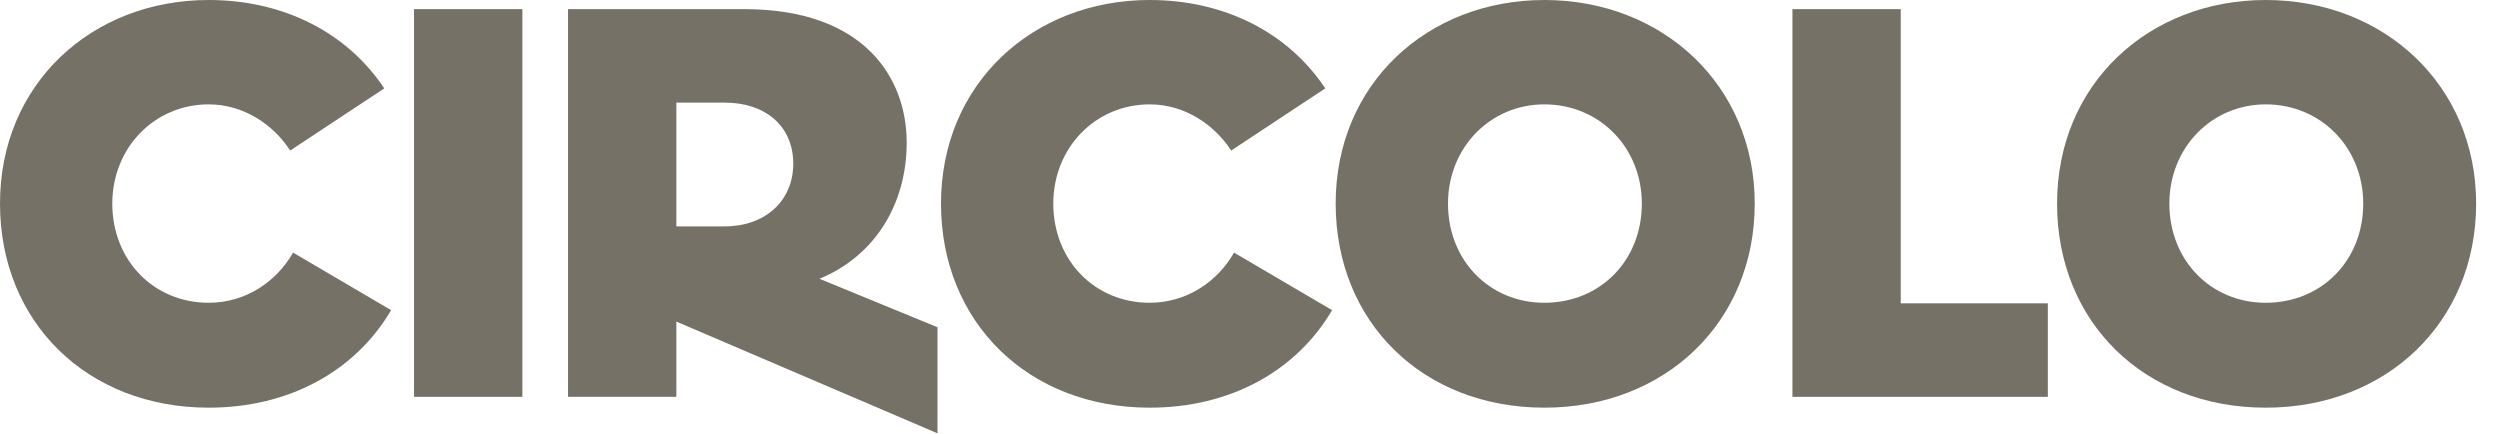
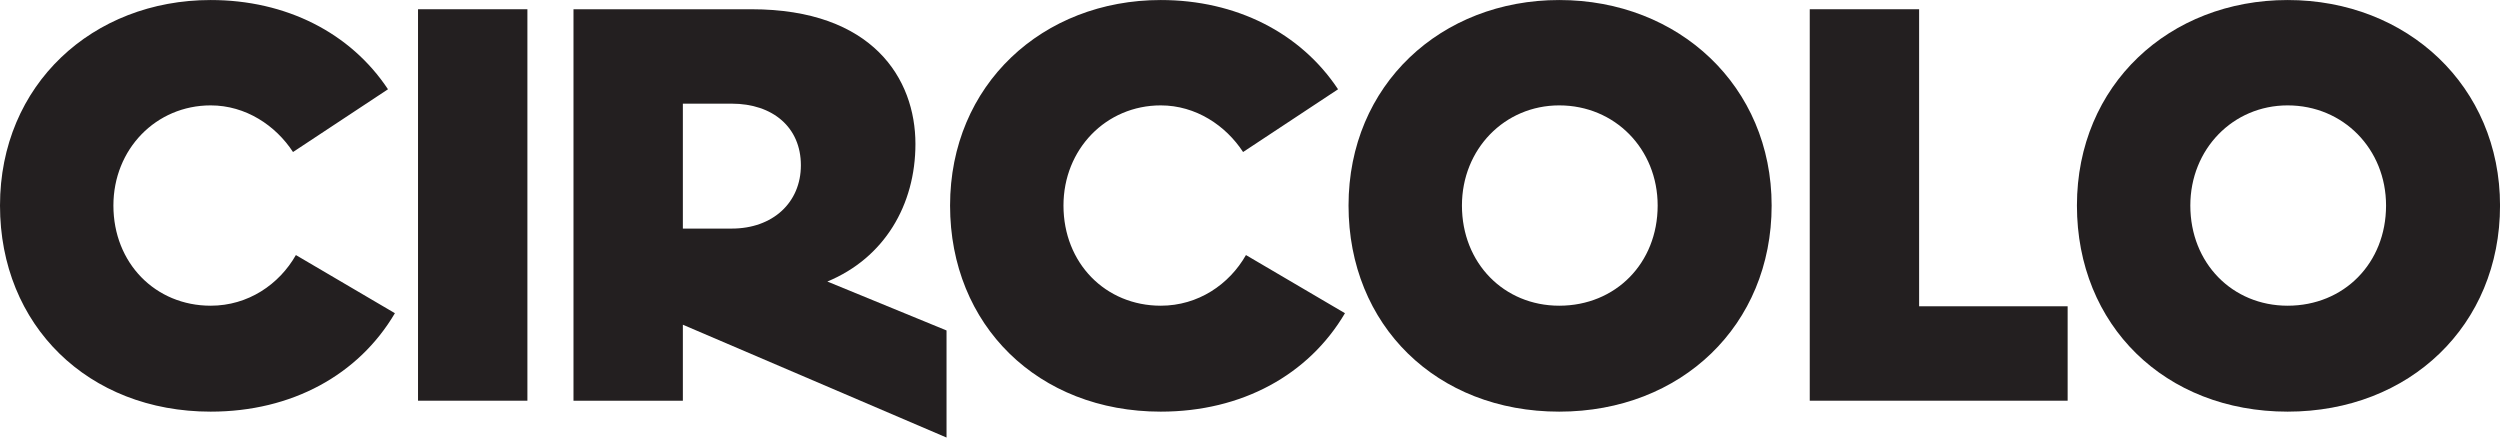
- <svg xmlns="http://www.w3.org/2000/svg" width="75" height="13" viewBox="0 0 75 13" fill="none">
-   <path d="M8.706 4.516C8.193 3.729 7.304 3.131 6.26 3.131C4.635 3.131 3.369 4.431 3.369 6.107C3.369 7.817 4.618 9.083 6.26 9.083C7.372 9.083 8.295 8.45 8.792 7.578L11.734 9.305C10.656 11.136 8.672 12.23 6.26 12.23C2.617 12.23 0 9.665 0 6.107C0 2.515 2.754 1.14624e-05 6.26 1.14624e-05C8.501 1.14624e-05 10.416 0.975 11.528 2.652L8.706 4.516Z" fill="#757166" />
-   <path d="M12.421 11.905V0.274H15.671V11.905H12.421Z" fill="#757166" />
-   <path d="M21.745 6.791C22.96 6.791 23.798 6.021 23.798 4.91C23.798 3.781 22.96 3.079 21.745 3.079H20.291V6.791H21.745ZM28.125 9.818V13L20.291 9.648V11.905H17.041V0.274H22.327C25.936 0.274 27.201 2.344 27.201 4.277C27.201 6.09 26.278 7.663 24.584 8.364L28.125 9.818Z" fill="#757166" />
-   <path d="M36.936 4.516C36.422 3.729 35.533 3.131 34.49 3.131C32.864 3.131 31.599 4.431 31.599 6.107C31.599 7.817 32.847 9.083 34.49 9.083C35.601 9.083 36.525 8.45 37.021 7.578L39.963 9.305C38.886 11.136 36.902 12.23 34.49 12.23C30.846 12.23 28.23 9.665 28.23 6.107C28.23 2.515 30.983 1.14624e-05 34.49 1.14624e-05C36.73 1.14624e-05 38.646 0.975 39.758 2.652L36.936 4.516Z" fill="#757166" />
-   <path d="M49.255 6.107C49.255 4.431 47.989 3.131 46.331 3.131C44.705 3.131 43.44 4.431 43.44 6.107C43.44 7.817 44.688 9.083 46.331 9.083C48.006 9.083 49.255 7.817 49.255 6.107ZM40.07 6.107C40.07 2.515 42.824 1.14624e-05 46.331 1.14624e-05C49.888 1.14624e-05 52.642 2.566 52.642 6.107C52.642 9.665 49.957 12.23 46.331 12.23C42.687 12.23 40.07 9.665 40.07 6.107Z" fill="#757166" />
-   <path d="M53.773 11.905V0.274H57.022V9.1H61.435V11.905H53.773Z" fill="#757166" />
-   <path d="M70.897 6.107C70.897 4.431 69.631 3.131 67.972 3.131C66.347 3.131 65.081 4.431 65.081 6.107C65.081 7.817 66.33 9.083 67.972 9.083C69.648 9.083 70.897 7.817 70.897 6.107ZM61.712 6.107C61.712 2.515 64.465 1.14624e-05 67.972 1.14624e-05C71.53 1.14624e-05 74.284 2.566 74.284 6.107C74.284 9.665 71.598 12.23 67.972 12.23C64.329 12.23 61.712 9.665 61.712 6.107Z" fill="#757166" />
+ <svg xmlns="http://www.w3.org/2000/svg" version="1.1" id="svg2" width="324.92" height="56.867" viewBox="0 0 324.92 56.867">
+   <defs id="defs6" />
+   <g id="g8" transform="matrix(1.333333,0,0,-1.333333,0,56.86667)">
+     <g id="g10" transform="scale(0.1)">
+       <path d="m 285.621,278.316 c -16.848,25.809 -46.016,45.457 -80.25,45.457 -53.32,0 -94.832,-42.656 -94.832,-97.632 0,-56.121 40.953,-97.633 94.832,-97.633 36.473,0 66.762,20.742 83.051,49.375 l 96.512,-56.68 C 349.582,61.16 284.5,25.246 205.371,25.246 85.852,25.246 0,109.418 0,226.141 0,343.98 90.332,426.473 205.371,426.473 c 73.508,0 136.348,-31.993 172.82,-86.993 l -92.57,-61.164" style="fill:#231f20;fill-opacity:1;fill-rule:nonzero;stroke:none" id="path12" />
+       <path d="M 407.473,35.91 V 417.488 H 514.09 V 35.91 H 407.473" style="fill:#231f20;fill-opacity:1;fill-rule:nonzero;stroke:none" id="path14" />
+       <path d="m 713.324,203.691 c 39.856,0 67.344,25.25 67.344,61.723 0,37.031 -27.488,60.039 -67.344,60.039 H 665.629 V 203.691 Z M 922.641,104.379 V 0 L 665.629,109.977 V 35.91 H 559.012 V 417.488 H 732.41 c 118.403,0 159.918,-67.906 159.918,-131.308 0,-59.481 -30.289,-111.098 -85.851,-134.106 l 116.164,-47.695" style="fill:#231f20;fill-opacity:1;fill-rule:nonzero;stroke:none" id="path16" />
+       <path d="m 1211.71,278.316 c -16.85,25.809 -46.02,45.457 -80.25,45.457 -53.32,0 -94.83,-42.656 -94.83,-97.632 0,-56.121 40.95,-97.633 94.83,-97.633 36.47,0 66.76,20.742 83.05,49.375 l 96.51,-56.68 c -35.35,-60.043 -100.43,-95.957 -179.56,-95.957 -119.52,0 -205.37,84.172 -205.37,200.895 0,117.839 90.33,200.332 205.37,200.332 73.51,0 136.35,-31.993 172.82,-86.993 l -92.57,-61.164" style="fill:#231f20;fill-opacity:1;fill-rule:nonzero;stroke:none" id="path18" />
+       <path d="m 1615.82,226.141 c 0,54.976 -41.53,97.632 -95.95,97.632 -53.32,0 -94.83,-42.656 -94.83,-97.632 0,-56.121 40.95,-97.633 94.83,-97.633 54.98,0 95.95,41.512 95.95,97.633 z m -301.32,0 c 0,117.839 90.33,200.332 205.37,200.332 116.72,0 207.05,-84.172 207.05,-200.332 0,-116.723 -88.09,-200.895 -207.05,-200.895 -119.52,0 -205.37,84.172 -205.37,200.895" style="fill:#231f20;fill-opacity:1;fill-rule:nonzero;stroke:none" id="path20" />
+       <path d="M 1764.07,35.91 V 417.488 h 106.61 V 127.945 h 144.77 V 35.91 h -251.38" style="fill:#231f20;fill-opacity:1;fill-rule:nonzero;stroke:none" id="path22" />
+       <path d="m 2325.83,226.141 c 0,54.976 -41.53,97.632 -95.95,97.632 -53.32,0 -94.84,-42.656 -94.84,-97.632 0,-56.121 40.96,-97.633 94.84,-97.633 54.98,0 95.95,41.512 95.95,97.633 z m -301.32,0 c 0,117.839 90.33,200.332 205.37,200.332 116.72,0 207.05,-84.172 207.05,-200.332 0,-116.723 -88.09,-200.895 -207.05,-200.895 -119.52,0 -205.37,84.172 -205.37,200.895" style="fill:#231f20;fill-opacity:1;fill-rule:nonzero;stroke:none" id="path24" />
+     </g>
+   </g>
</svg>
